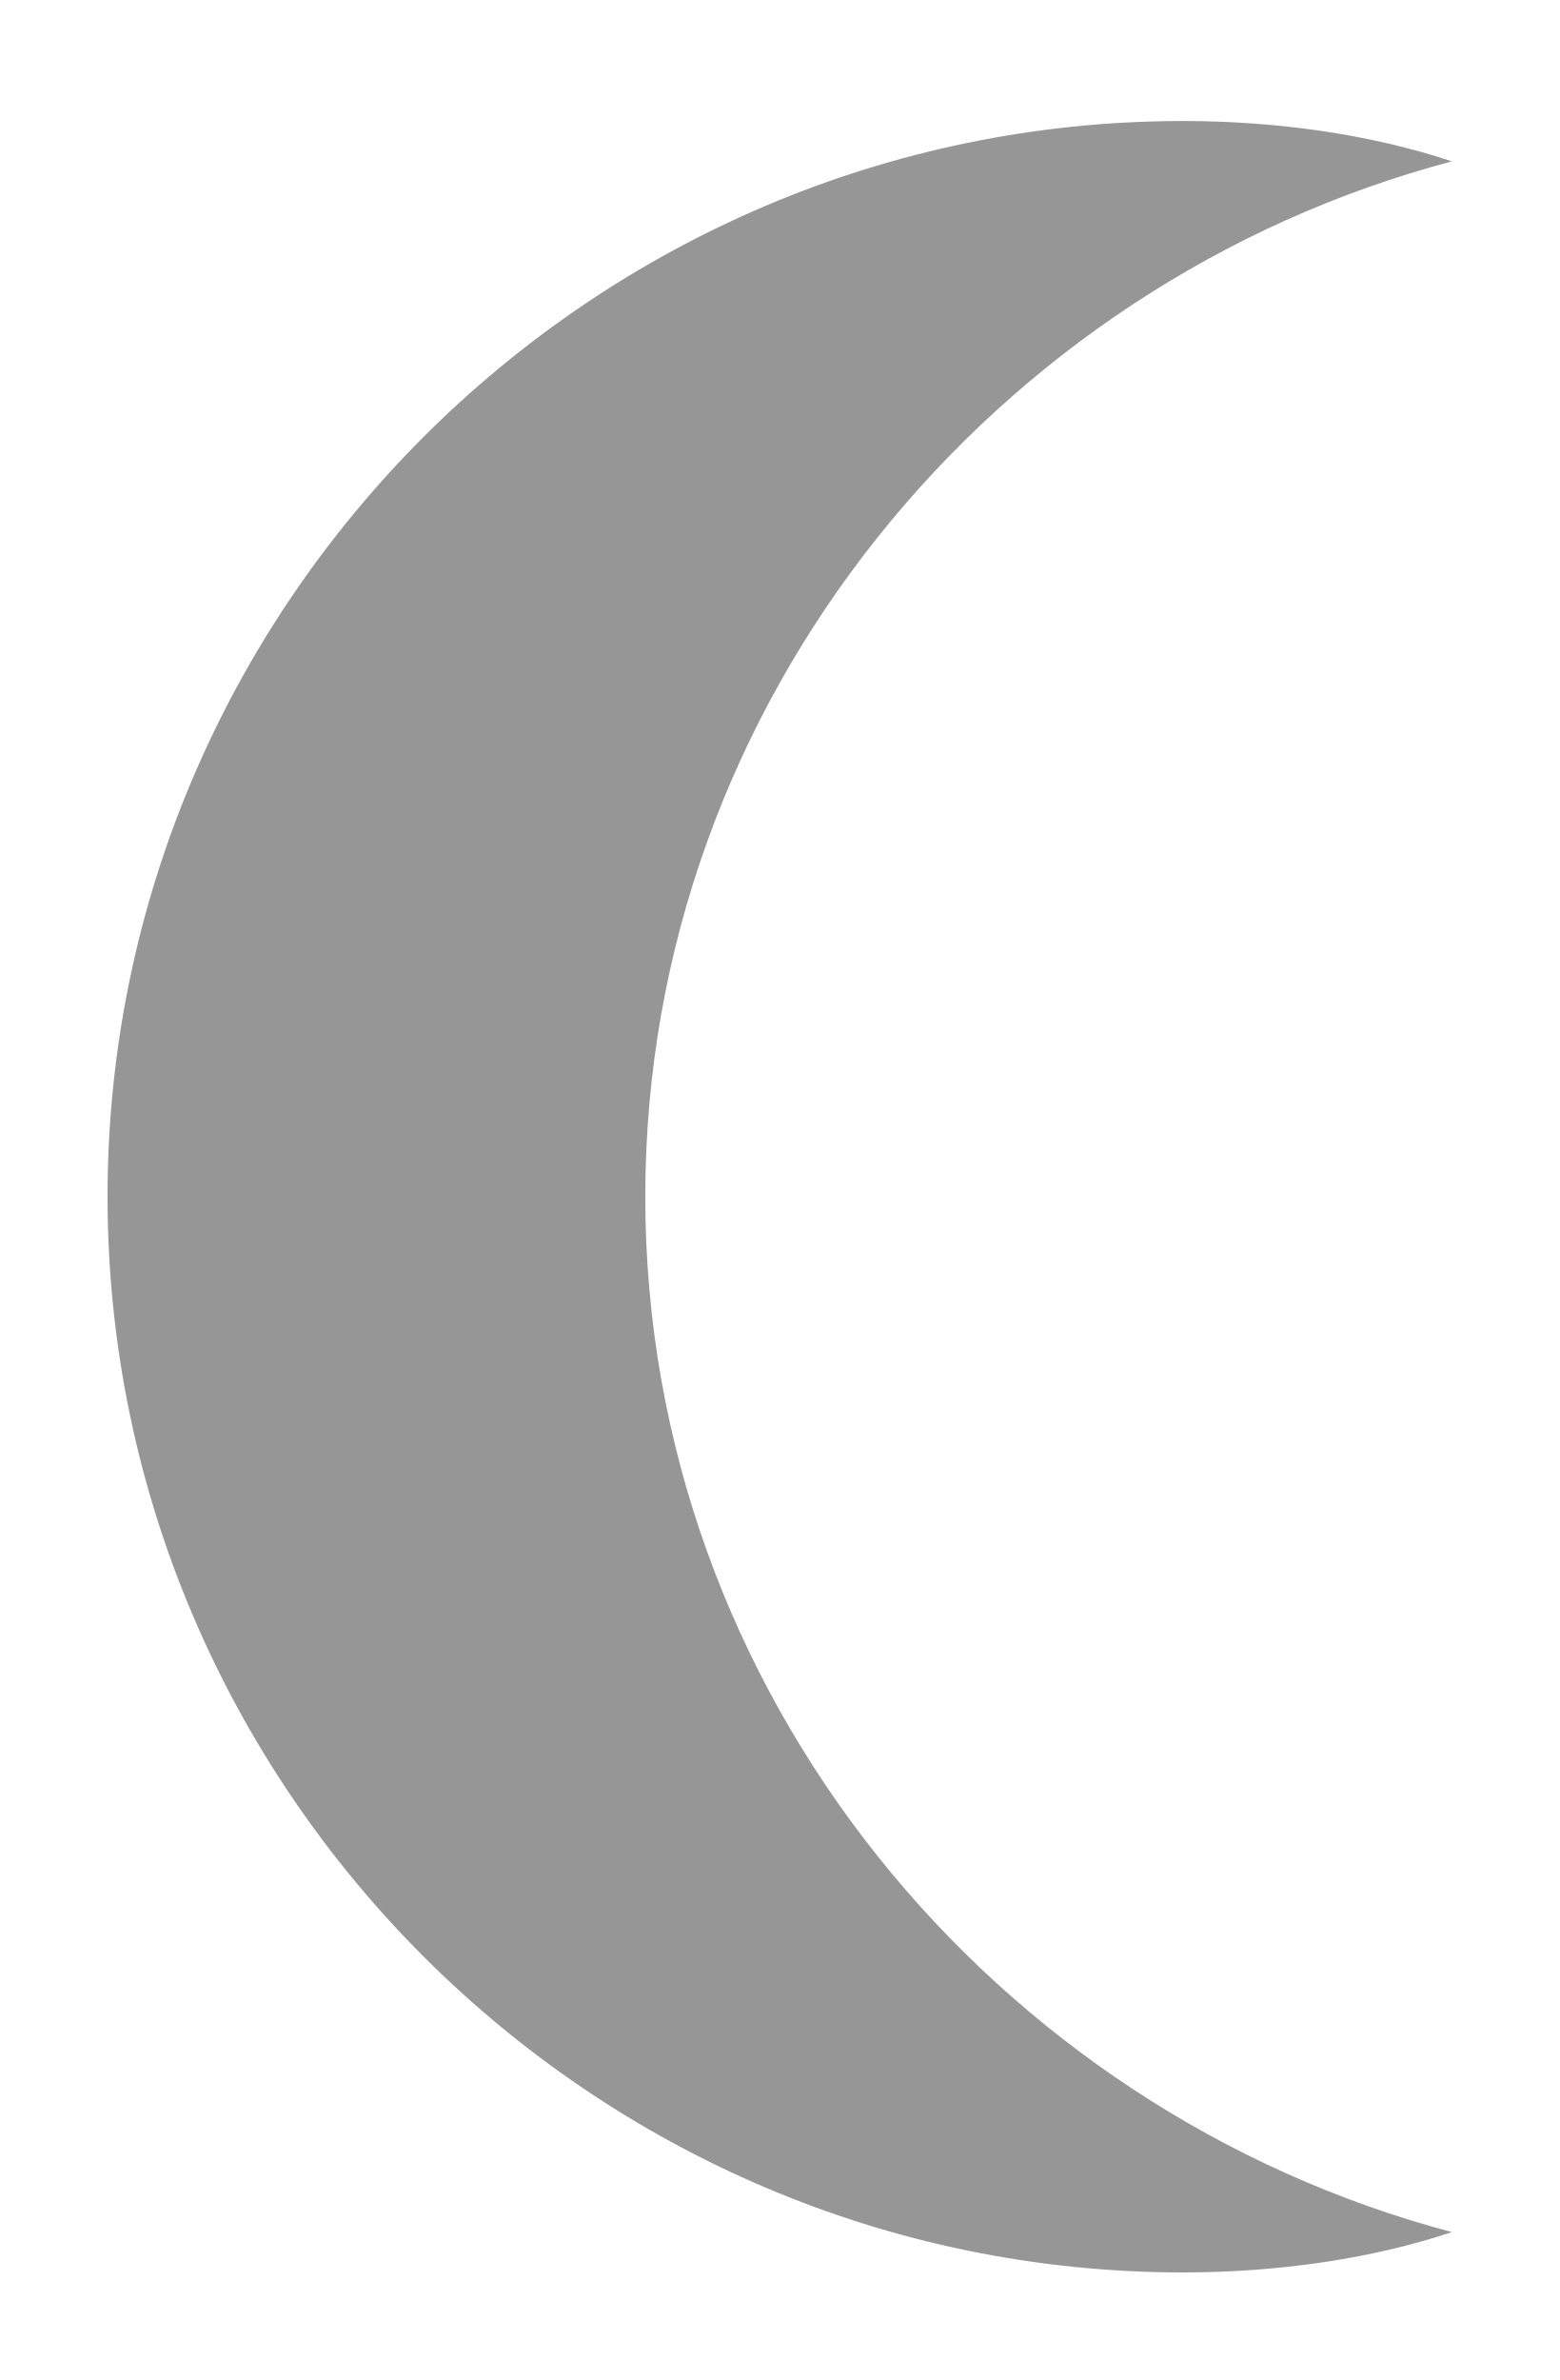
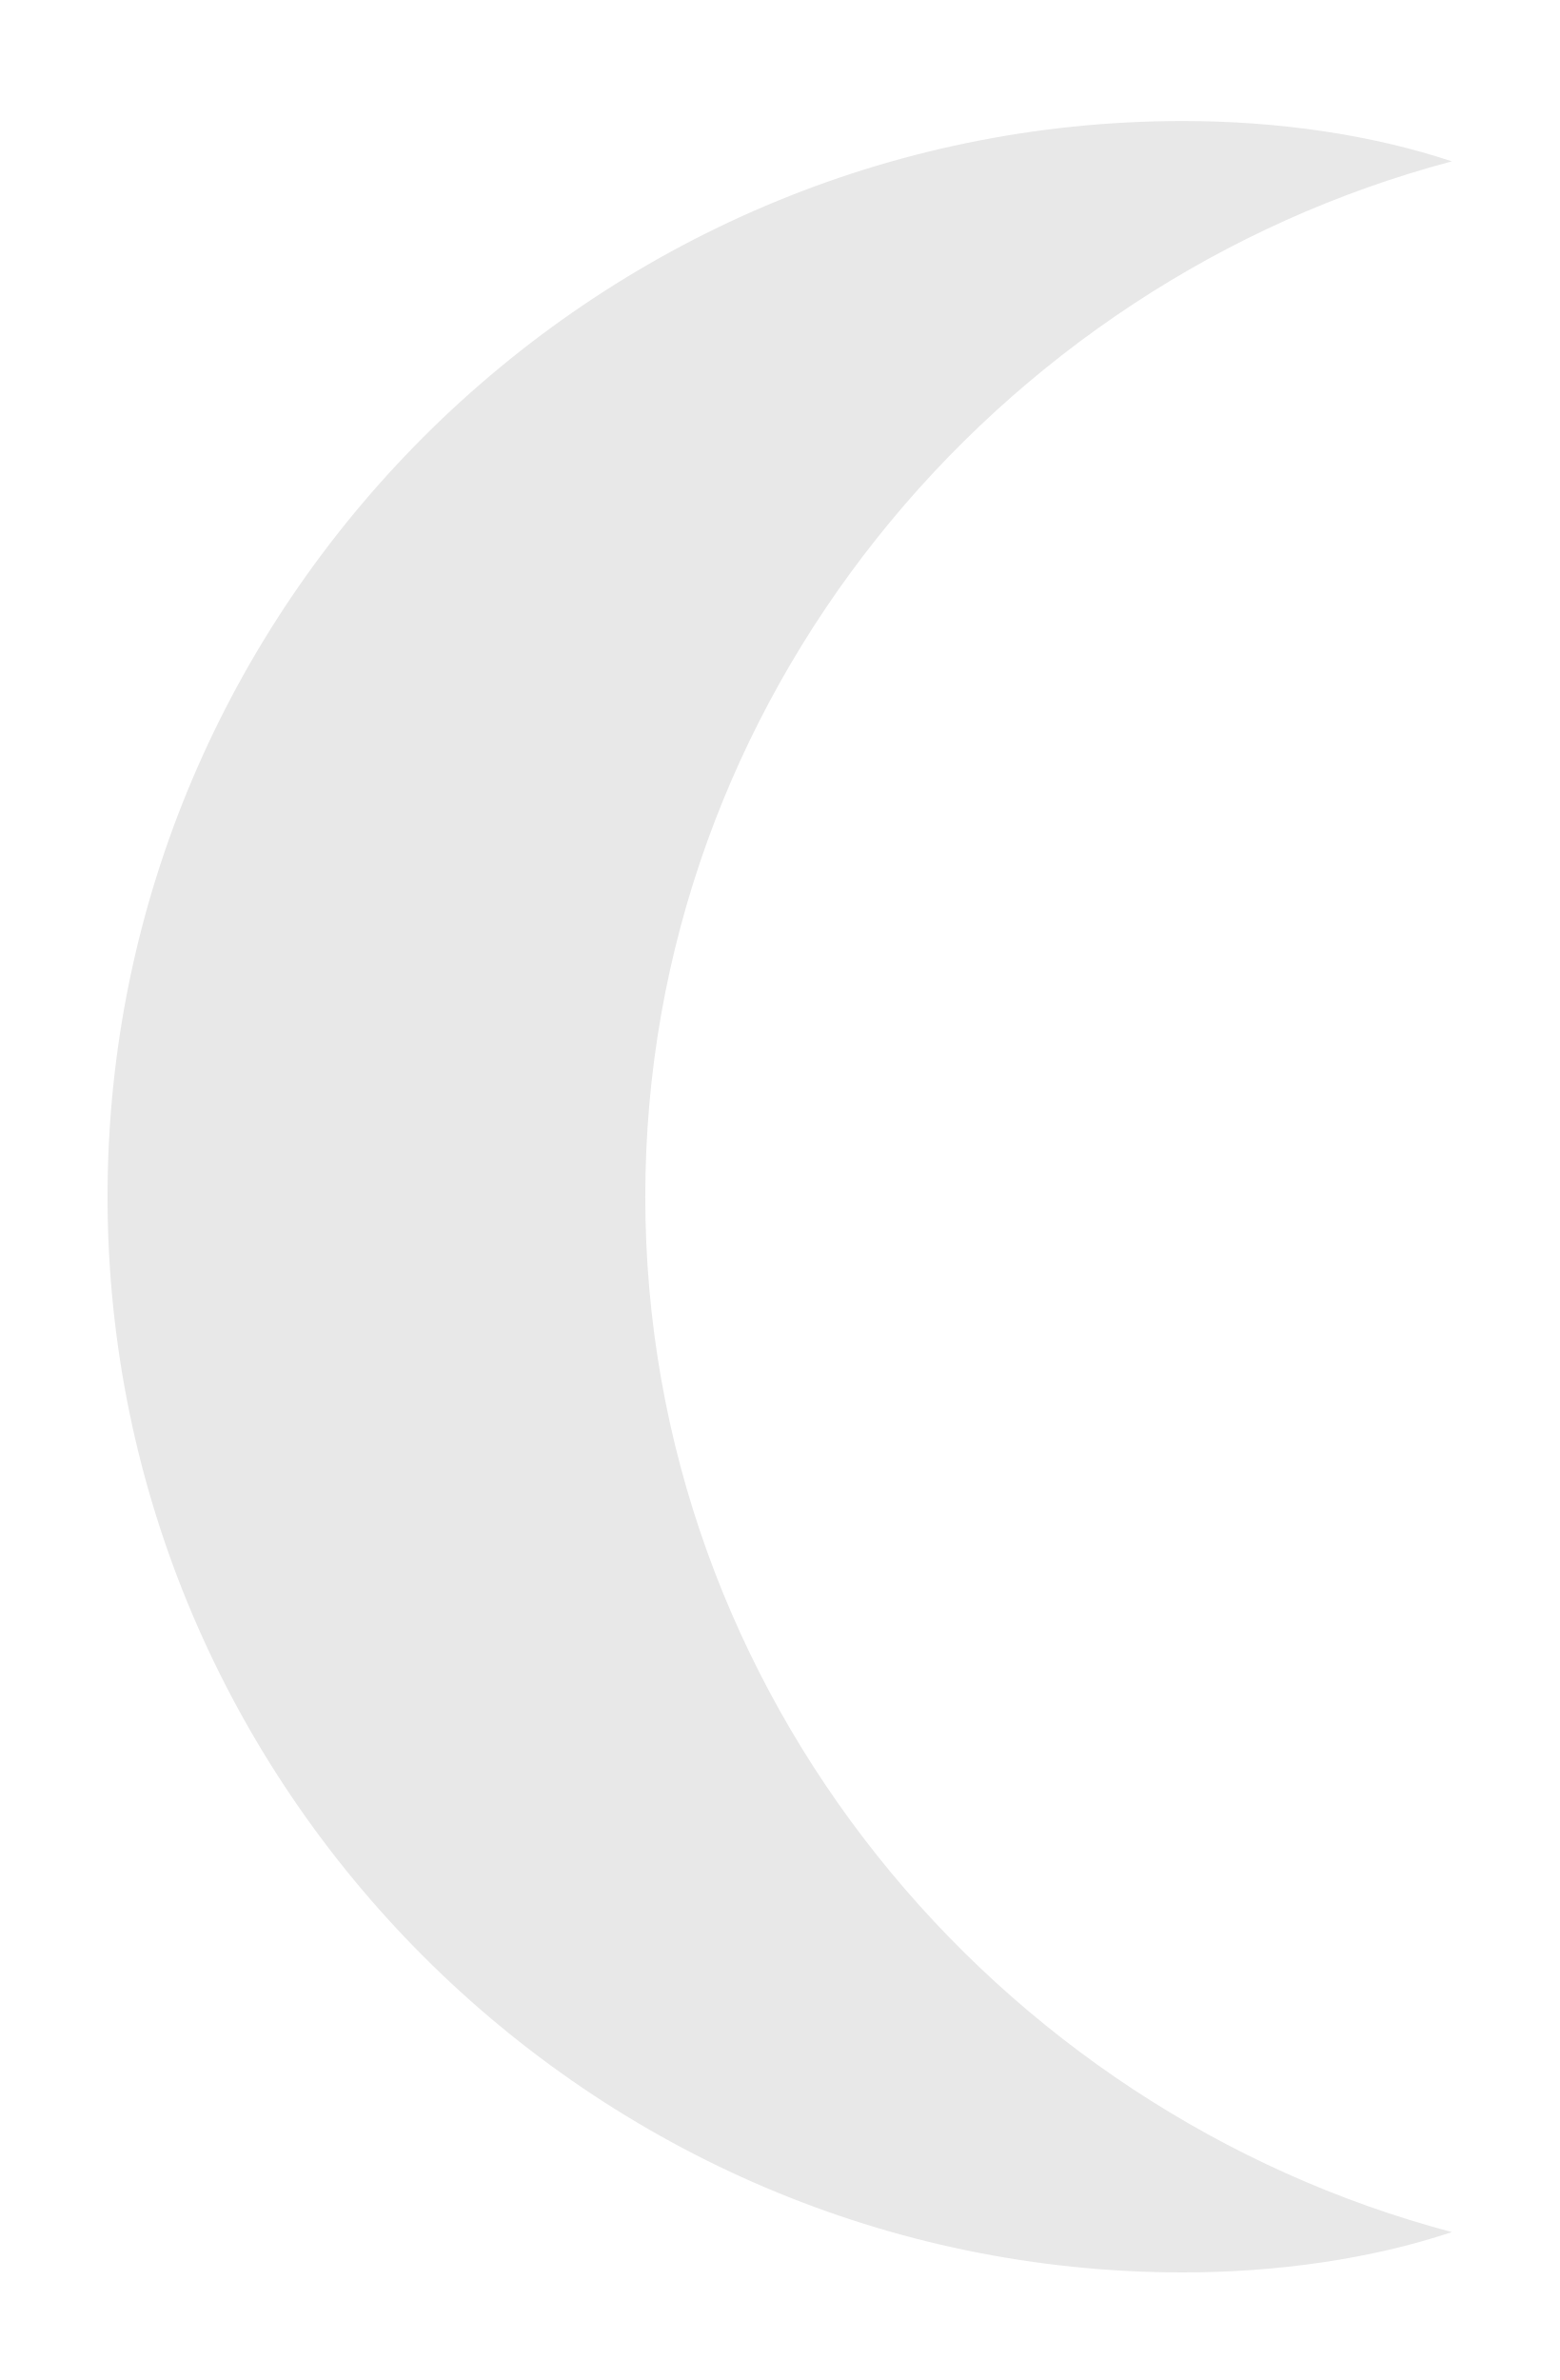
- <svg xmlns="http://www.w3.org/2000/svg" xmlns:xlink="http://www.w3.org/1999/xlink" version="1.1" id="Layer_1" x="0px" y="0px" viewBox="0 0 11.6 17.7" fill="#969696" xml:space="preserve">
+ <svg xmlns="http://www.w3.org/2000/svg" xmlns:xlink="http://www.w3.org/1999/xlink" version="1.1" id="Layer_1" x="0px" y="0px" viewBox="0 0 11.6 17.7" fill="#e8e8e8" xml:space="preserve">
  <g id="Artwork_1_1_">
    <g>
      <defs>
        <rect id="SVGID_1_" x="-3.2" y="-3.1" width="24" height="24" />
      </defs>
      <clipPath id="SVGID_2_">
        <use xlink:href="#SVGID_1_" style="overflow:visible;" />
      </clipPath>
      <g class="st0">
        <defs>
          <rect id="SVGID_3_" x="-3.2" y="-3.1" width="24" height="24" />
        </defs>
        <clipPath id="SVGID_4_">
          <use xlink:href="#SVGID_3_" style="overflow:visible;" />
        </clipPath>
        <path class="st1" d="M10.8,1.2c-0.6-0.2-1.3-0.3-2-0.3c-4.4,0-8,3.6-8,8c0,4.4,3.6,8,8,8c0.7,0,1.4-0.1,2-0.3c-3.4-0.9-6-4-6-7.7     C4.8,5.2,7.4,2.1,10.8,1.2" />
      </g>
    </g>
  </g>
</svg>
